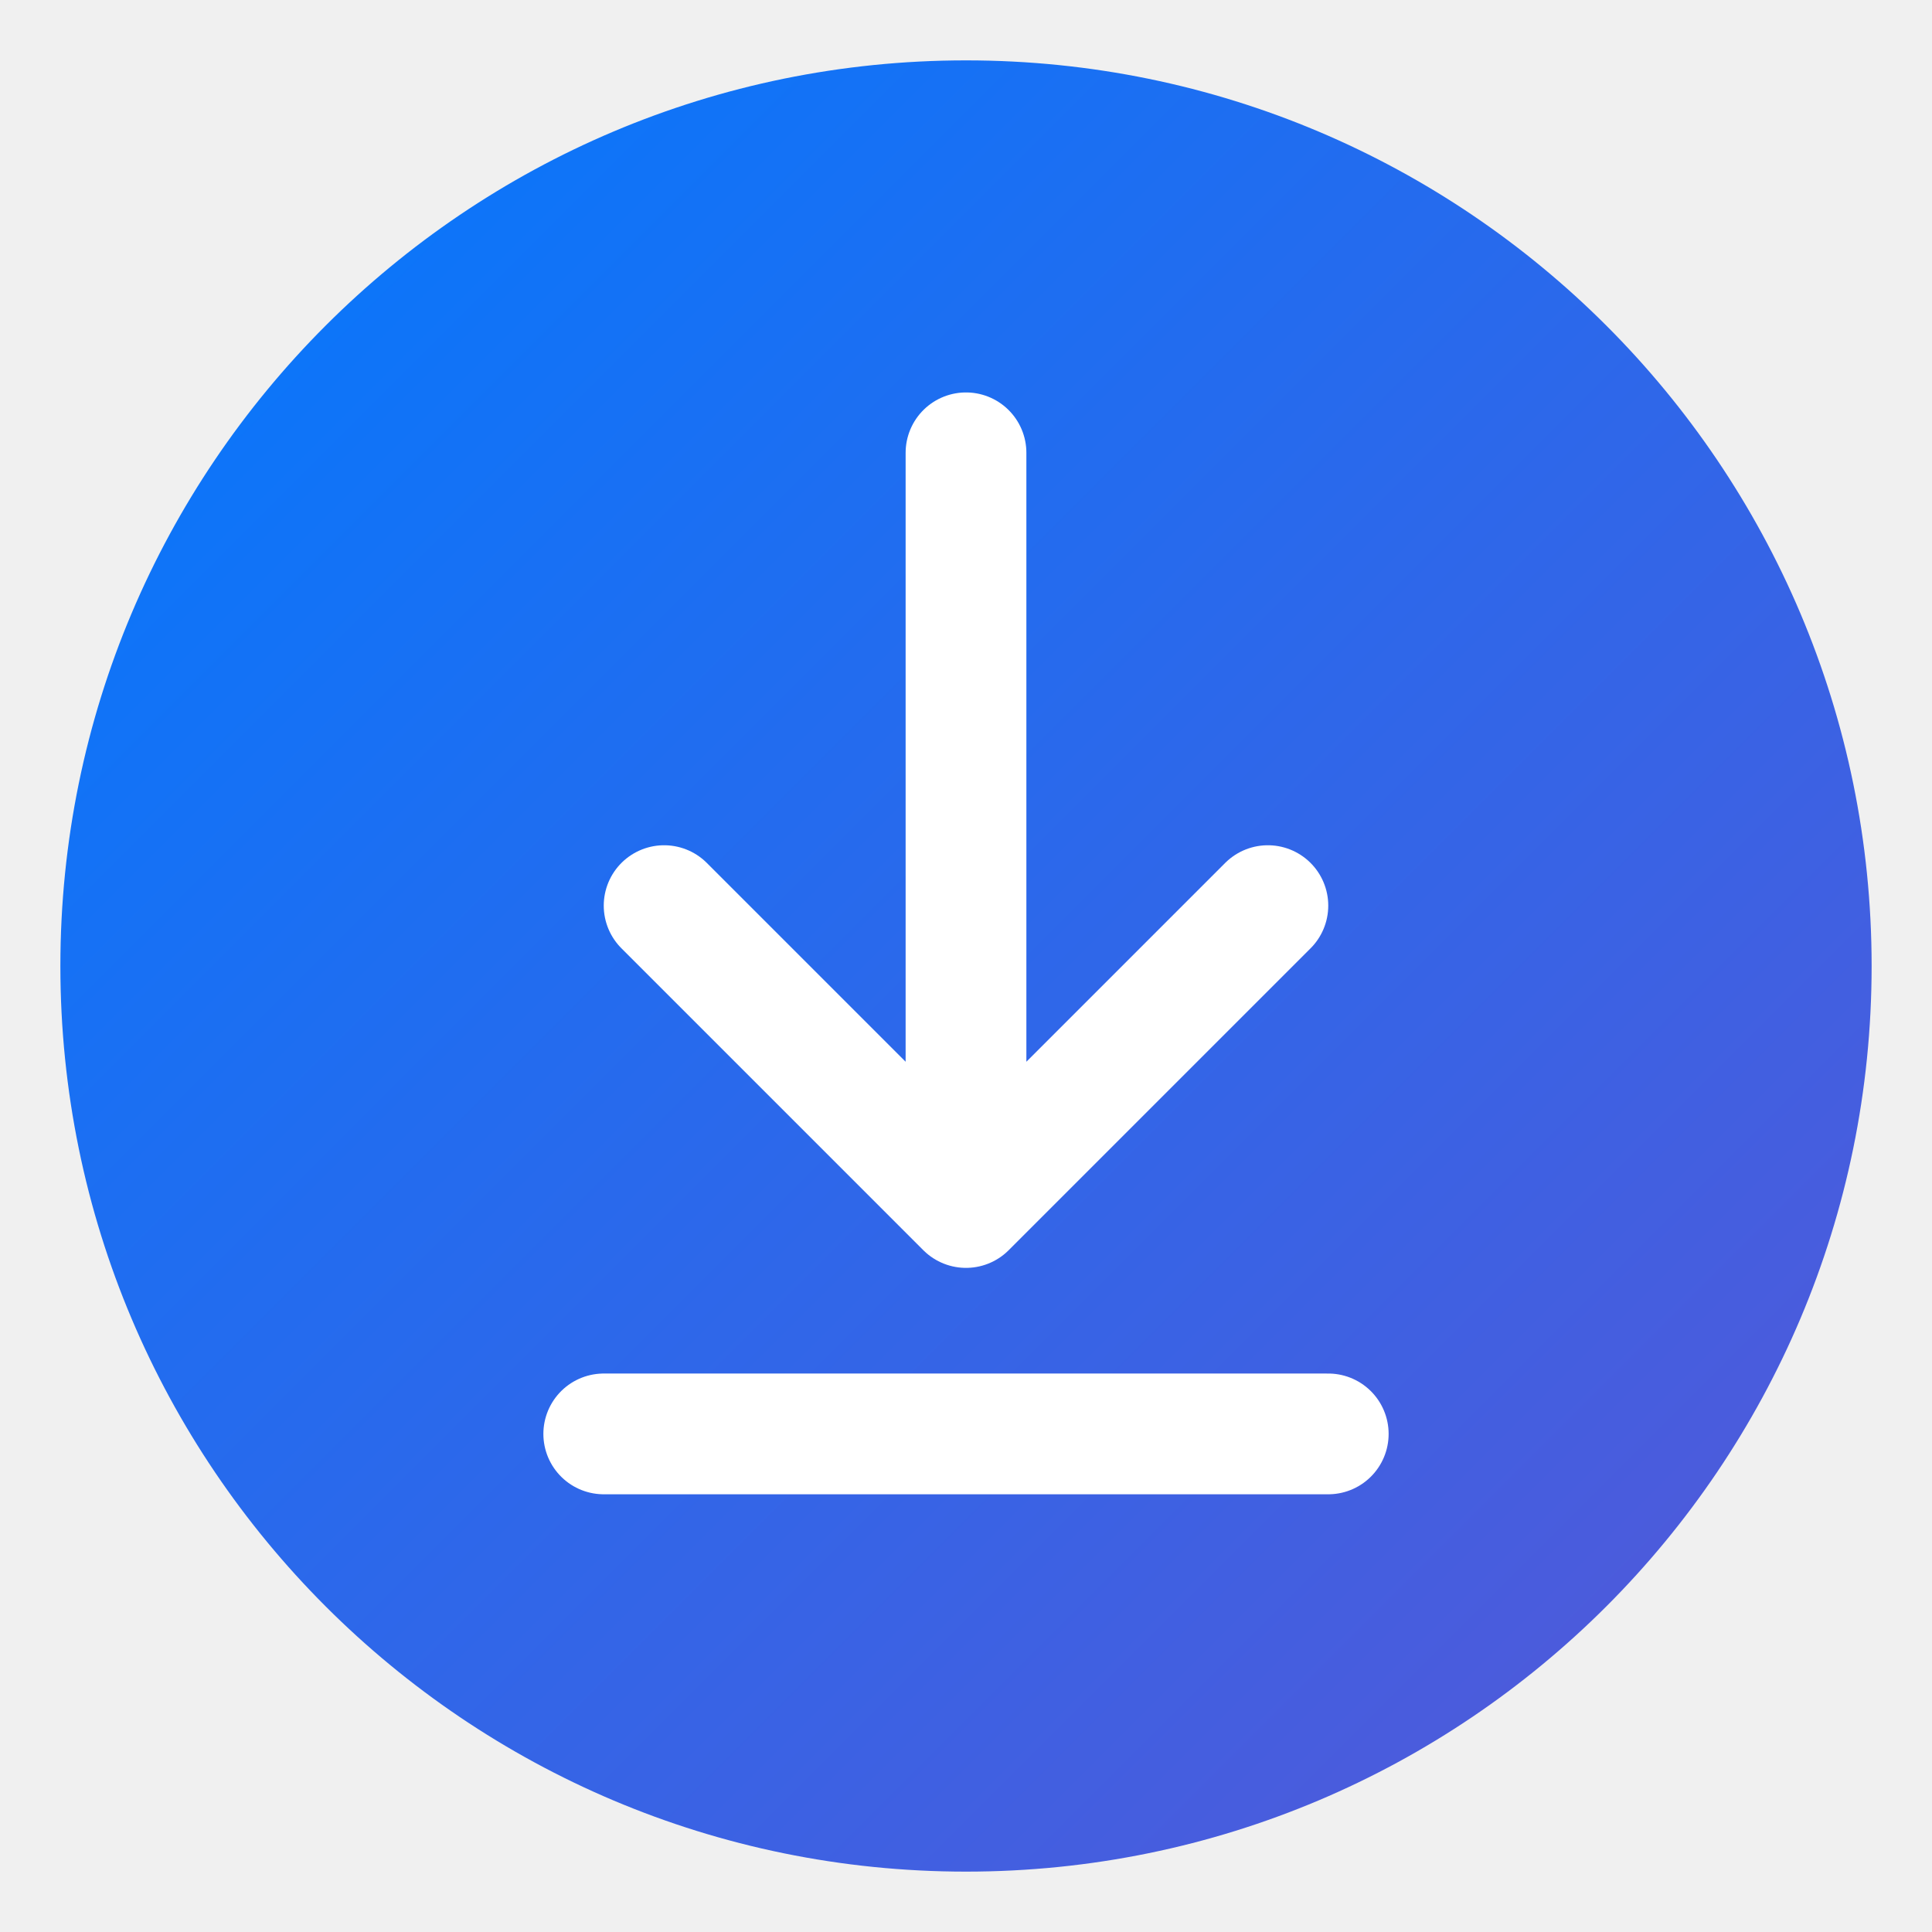
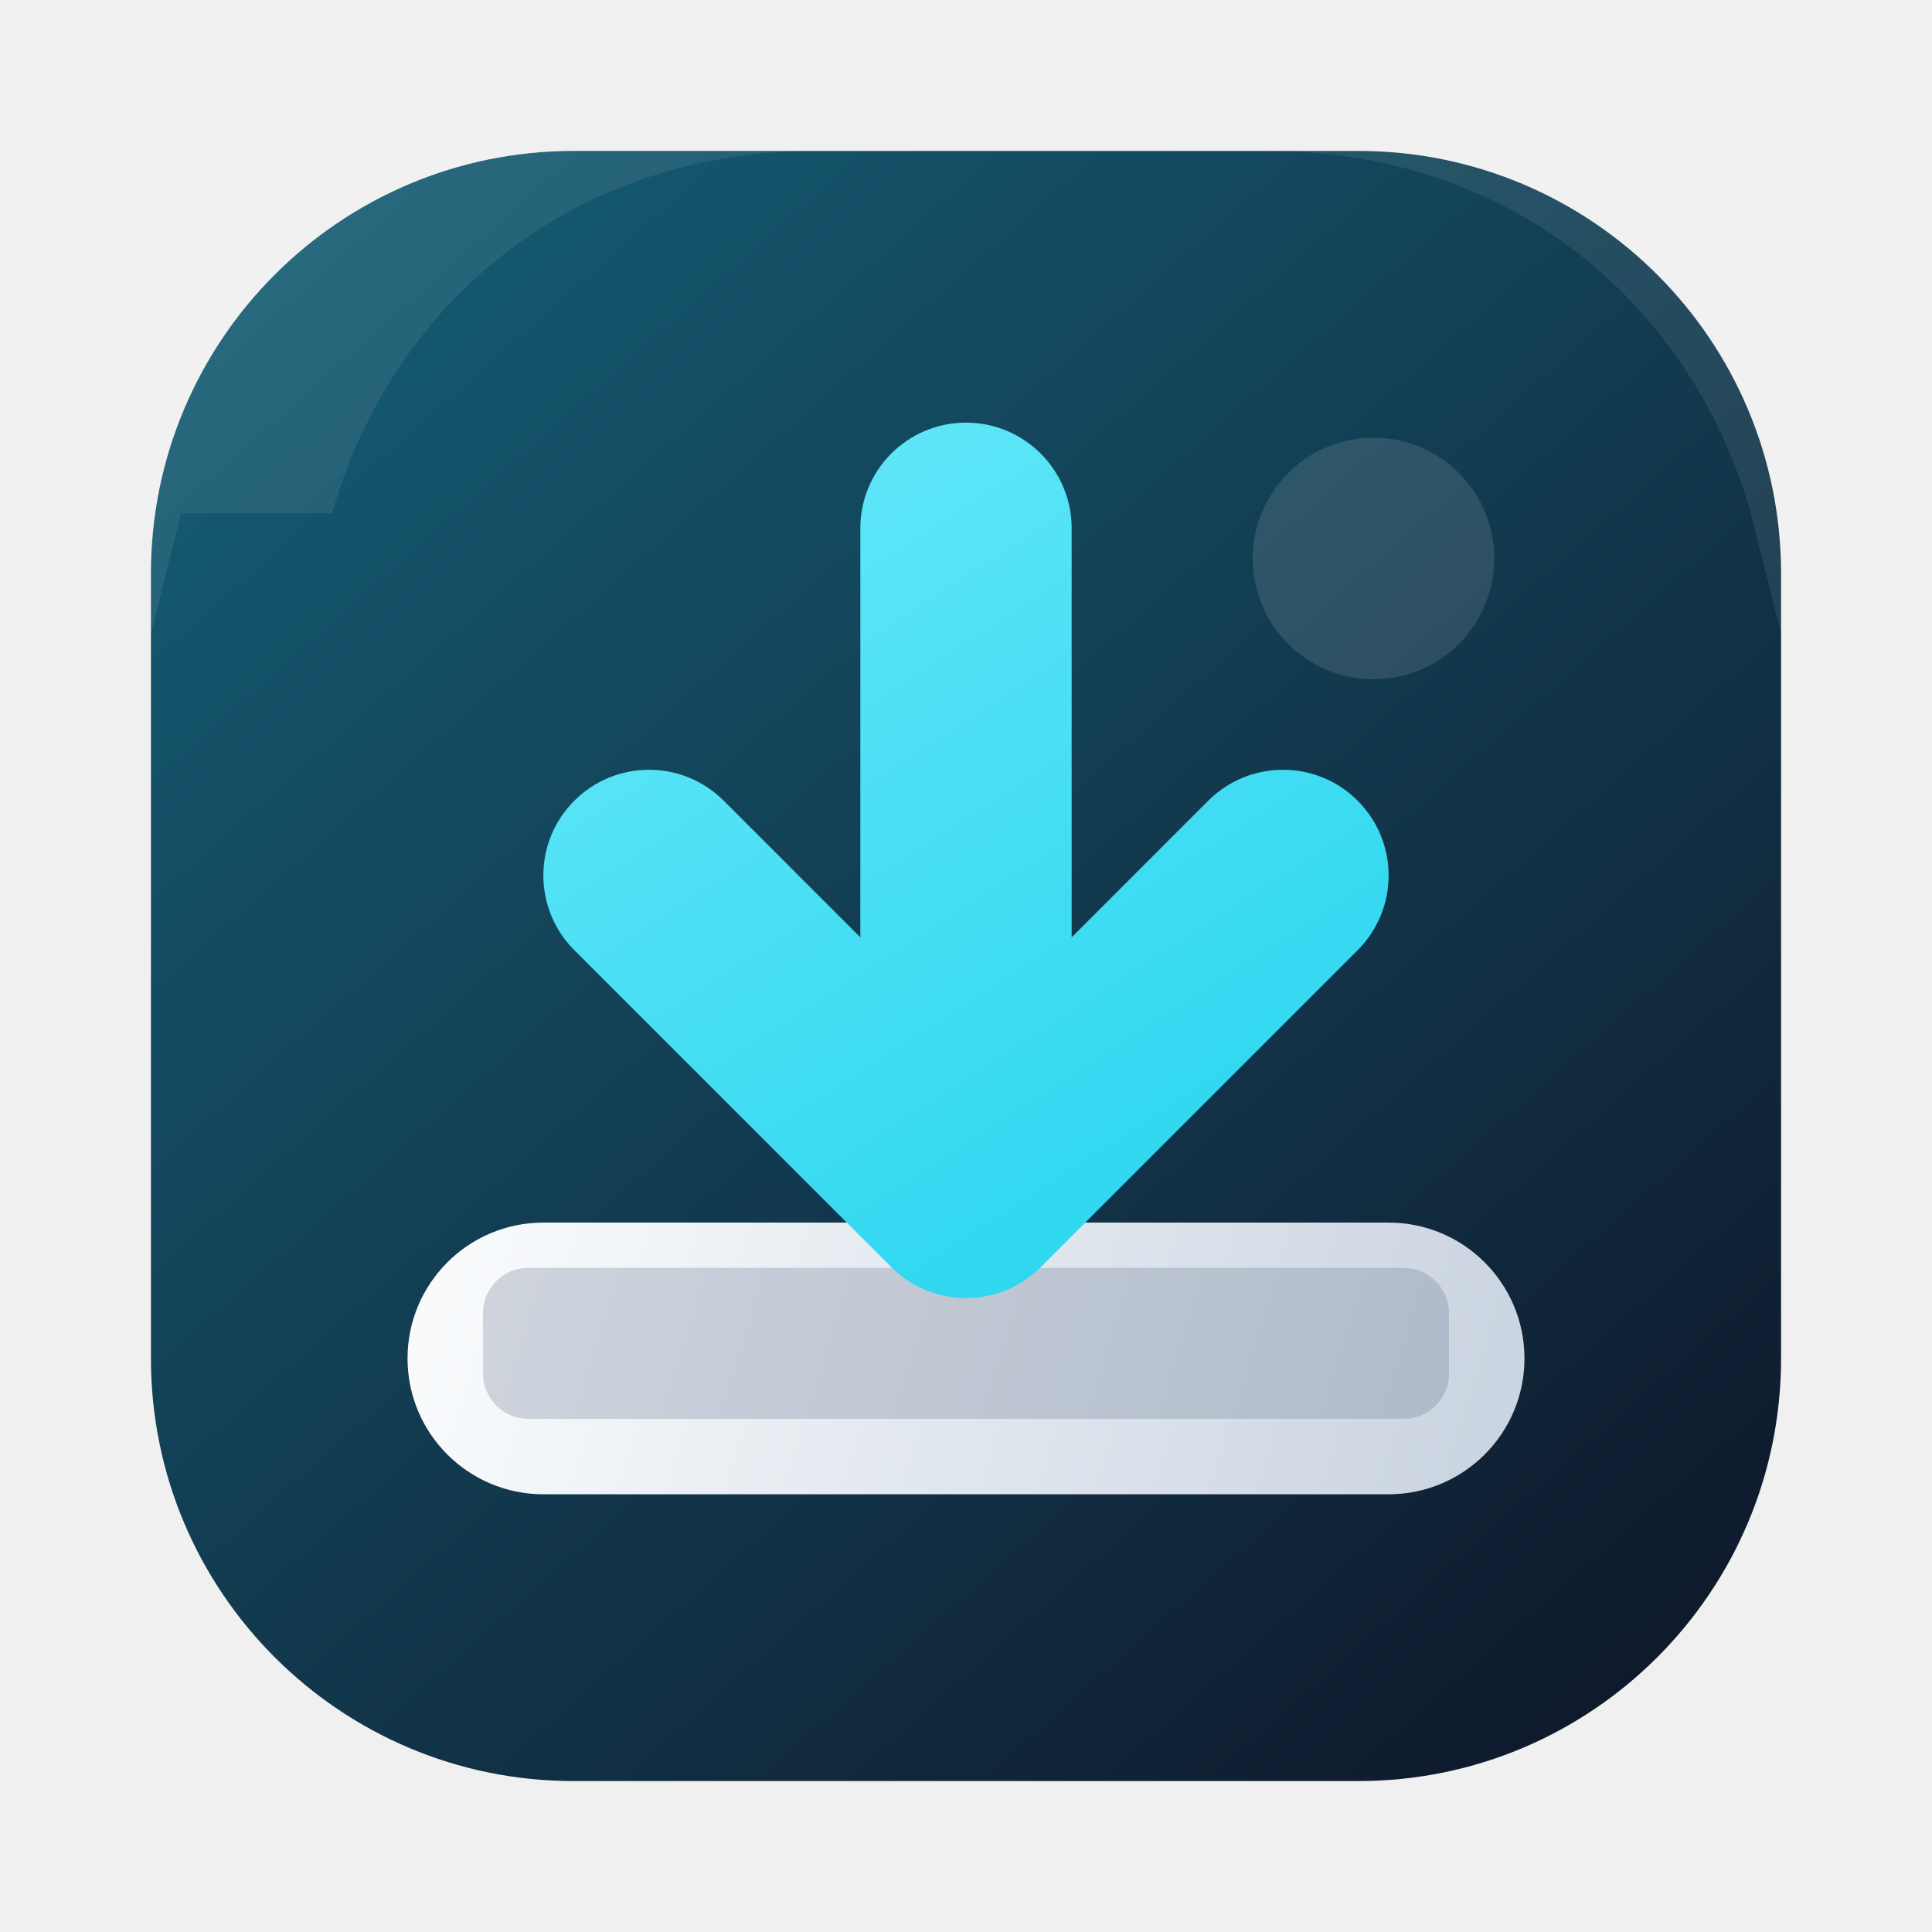
<svg xmlns="http://www.w3.org/2000/svg" width="128" height="128" viewBox="0 0 128 128">
  <defs>
-     <linearGradient id="bg" x1="0%" y1="0%" x2="100%" y2="100%">
-       <stop offset="0%" style="stop-color:#007AFF" />
-       <stop offset="100%" style="stop-color:#5856D6" />
+     <linearGradient id="bg" x1="18" y1="12" x2="110" y2="116" gradientUnits="userSpaceOnUse">
+       <stop offset="0" stop-color="#155E75" />
+       <stop offset="1" stop-color="#0F172A" />
+     </linearGradient>
+     <linearGradient id="arrow" x1="44" y1="28" x2="84" y2="90" gradientUnits="userSpaceOnUse">
+       <stop offset="0" stop-color="#67E8F9" />
+       <stop offset="1" stop-color="#22D3EE" />
+     </linearGradient>
+     <linearGradient id="tray" x1="32" y1="80" x2="96" y2="100" gradientUnits="userSpaceOnUse">
+       <stop offset="0" stop-color="#F8FAFC" />
+       <stop offset="1" stop-color="#CBD5E1" />
    </linearGradient>
  </defs>
-   <circle cx="64" cy="64" r="60" fill="url(#bg)" />
-   <path d="M64 30 L64 80 M44 60 L64 80 L84 60" stroke="white" stroke-width="8" stroke-linecap="round" stroke-linejoin="round" fill="none" />
-   <path d="M40 95 L88 95" stroke="white" stroke-width="8" stroke-linecap="round" />
+   <rect x="10" y="10" width="108" height="108" rx="28" fill="url(#bg)" />
+   <path d="M22 34C26 20 38 10 54 10H84C100 10 112 20 116 34L118 42V28C118 17.954 109.046 10 99 10H29C18.954 10 10 17.954 10 28V42L12 34H22Z" fill="#FFFFFF" opacity="0.08" />
+   <rect x="27" y="81" width="74" height="18" rx="9" fill="url(#tray)" />
+   <path d="M35 84H93C94.657 84 96 85.343 96 87V91C96 92.657 94.657 94 93 94H35C33.343 94 32 92.657 32 91V87C32 85.343 33.343 84 35 84Z" fill="#64748B" opacity="0.28" />
+   <path d="M64 28C67.866 28 71 31.134 71 35V62.101L80.05 53.05C82.784 50.316 87.216 50.316 89.95 53.05C92.684 55.784 92.684 60.216 89.95 62.95L68.95 83.95C66.216 86.684 61.784 86.684 59.05 83.95L38.05 62.95C35.316 60.216 35.316 55.784 38.05 53.05C40.784 50.316 45.216 50.316 47.95 53.05L57 62.101V35C57 31.134 60.134 28 64 28Z" fill="url(#arrow)" />
+   <circle cx="91" cy="37" r="8" fill="#FFFFFF" opacity="0.12" />
</svg>
